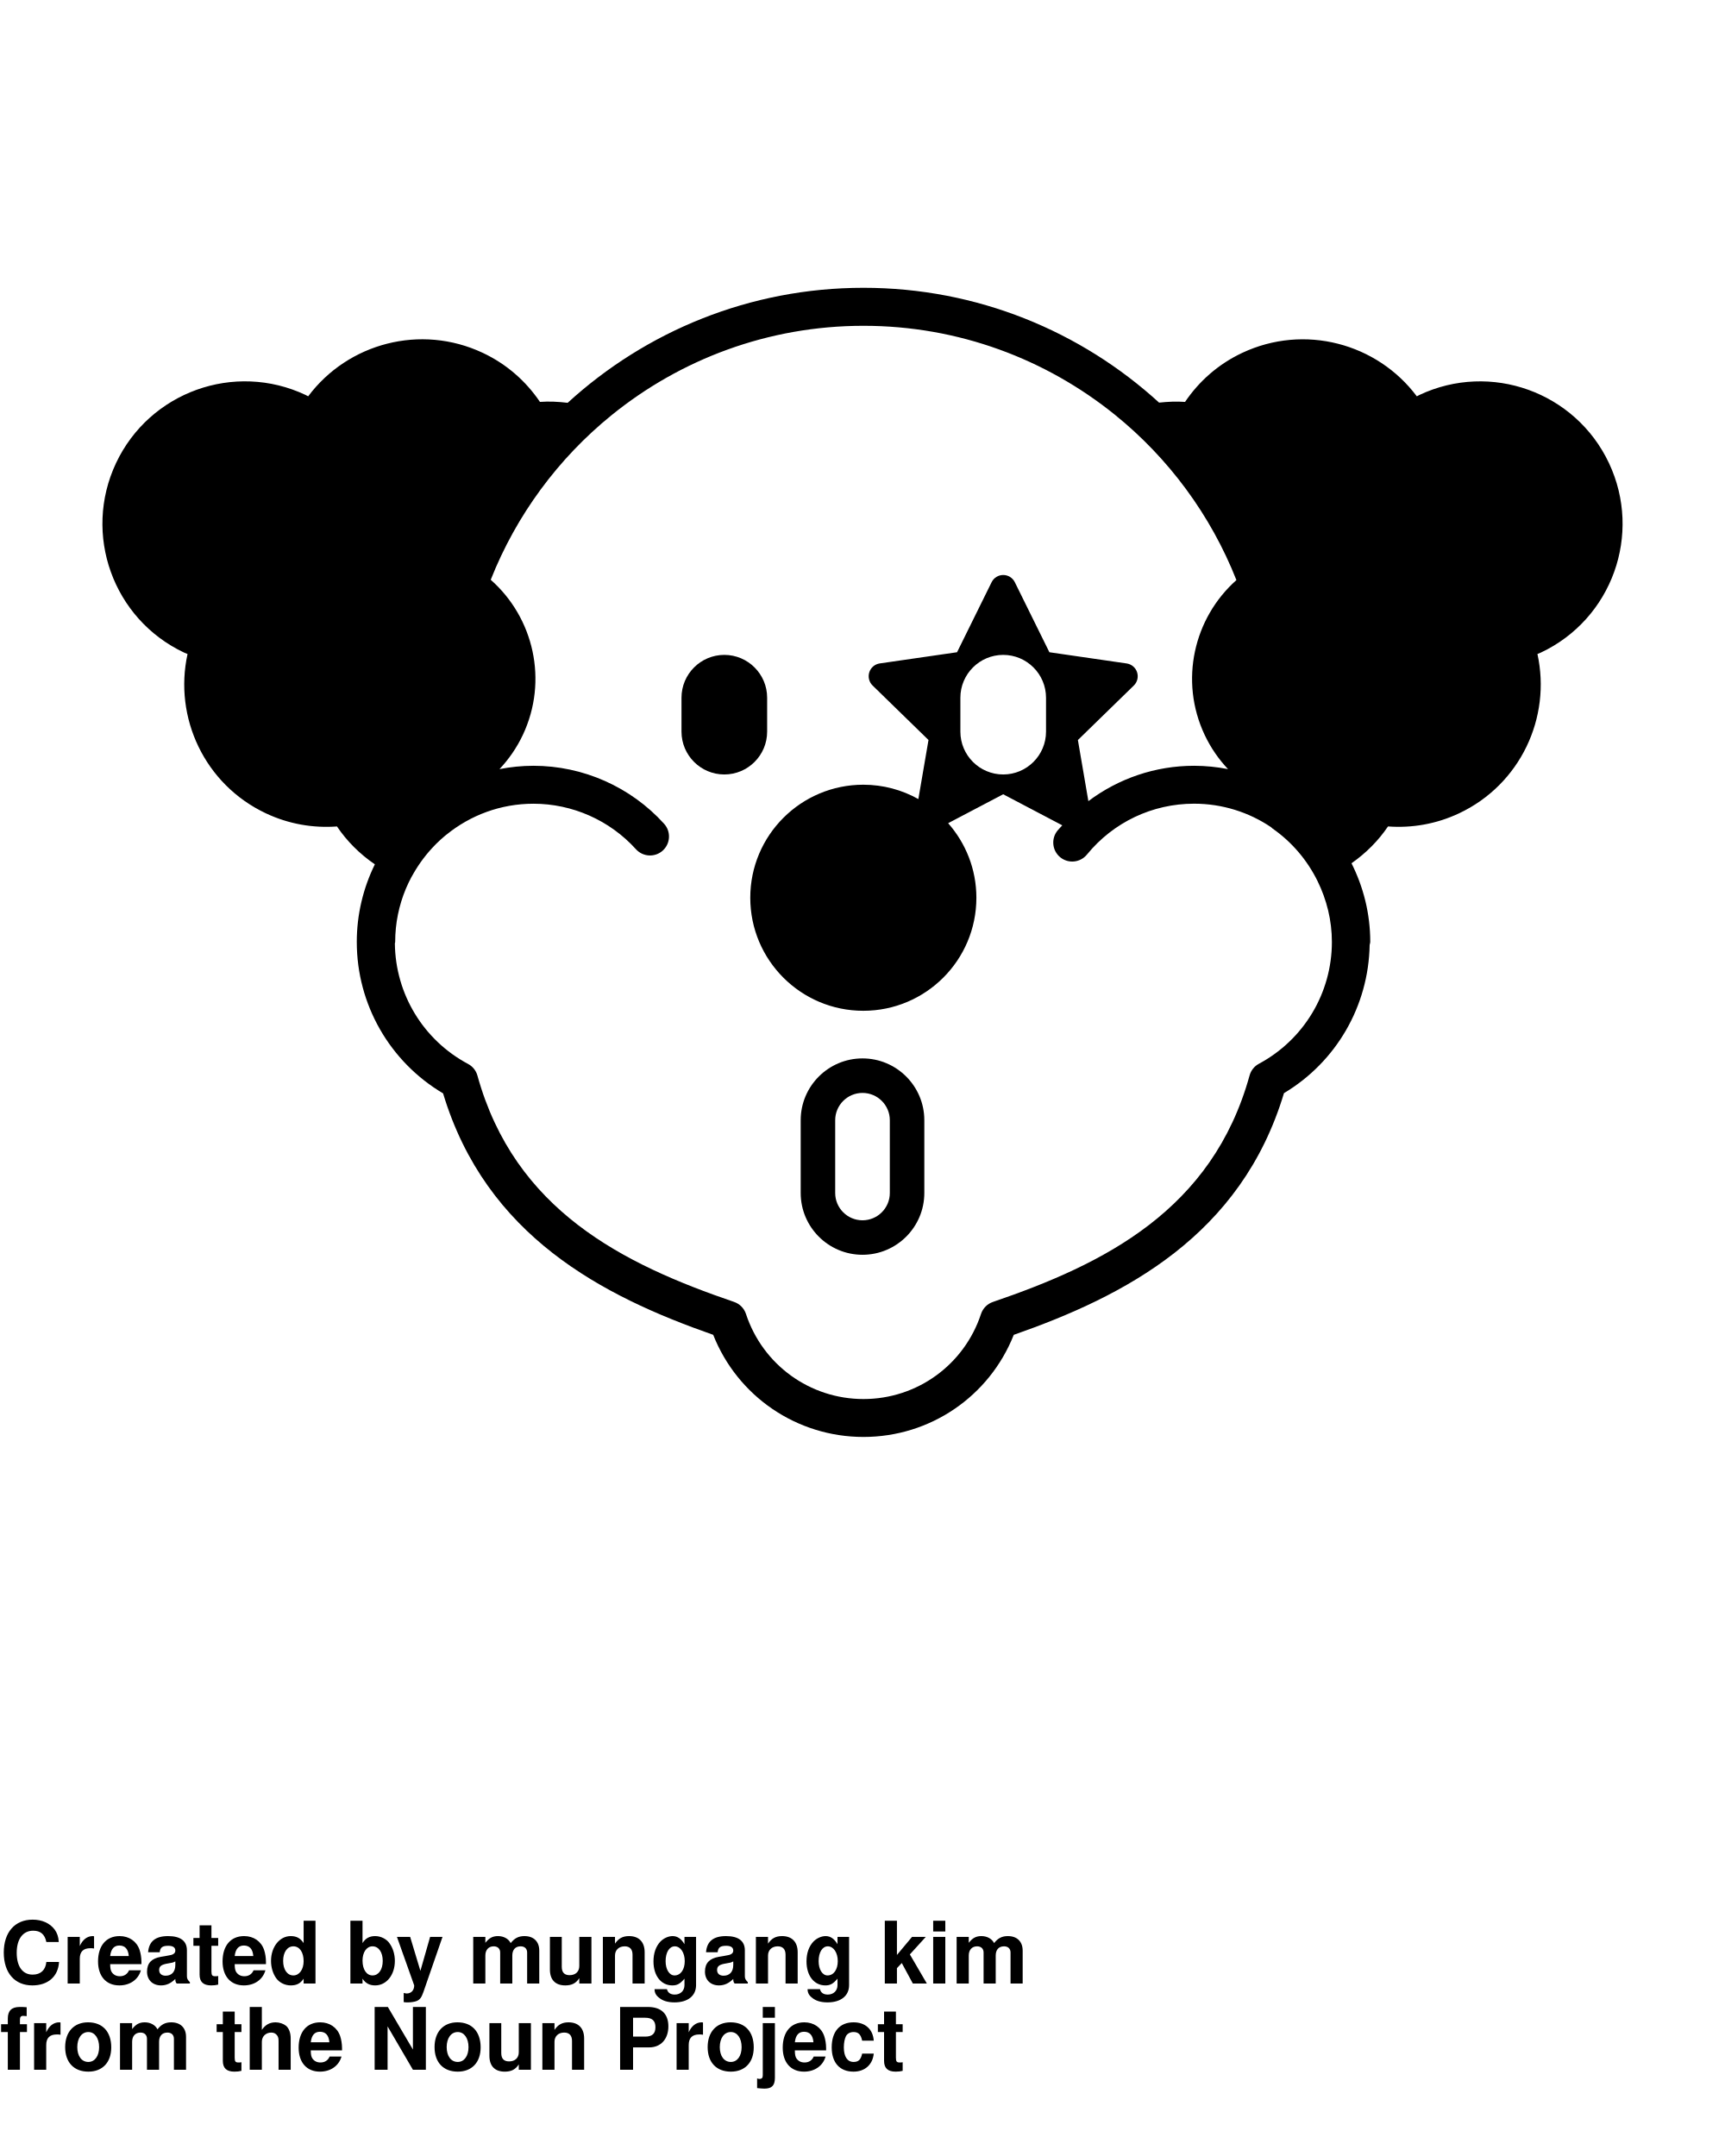
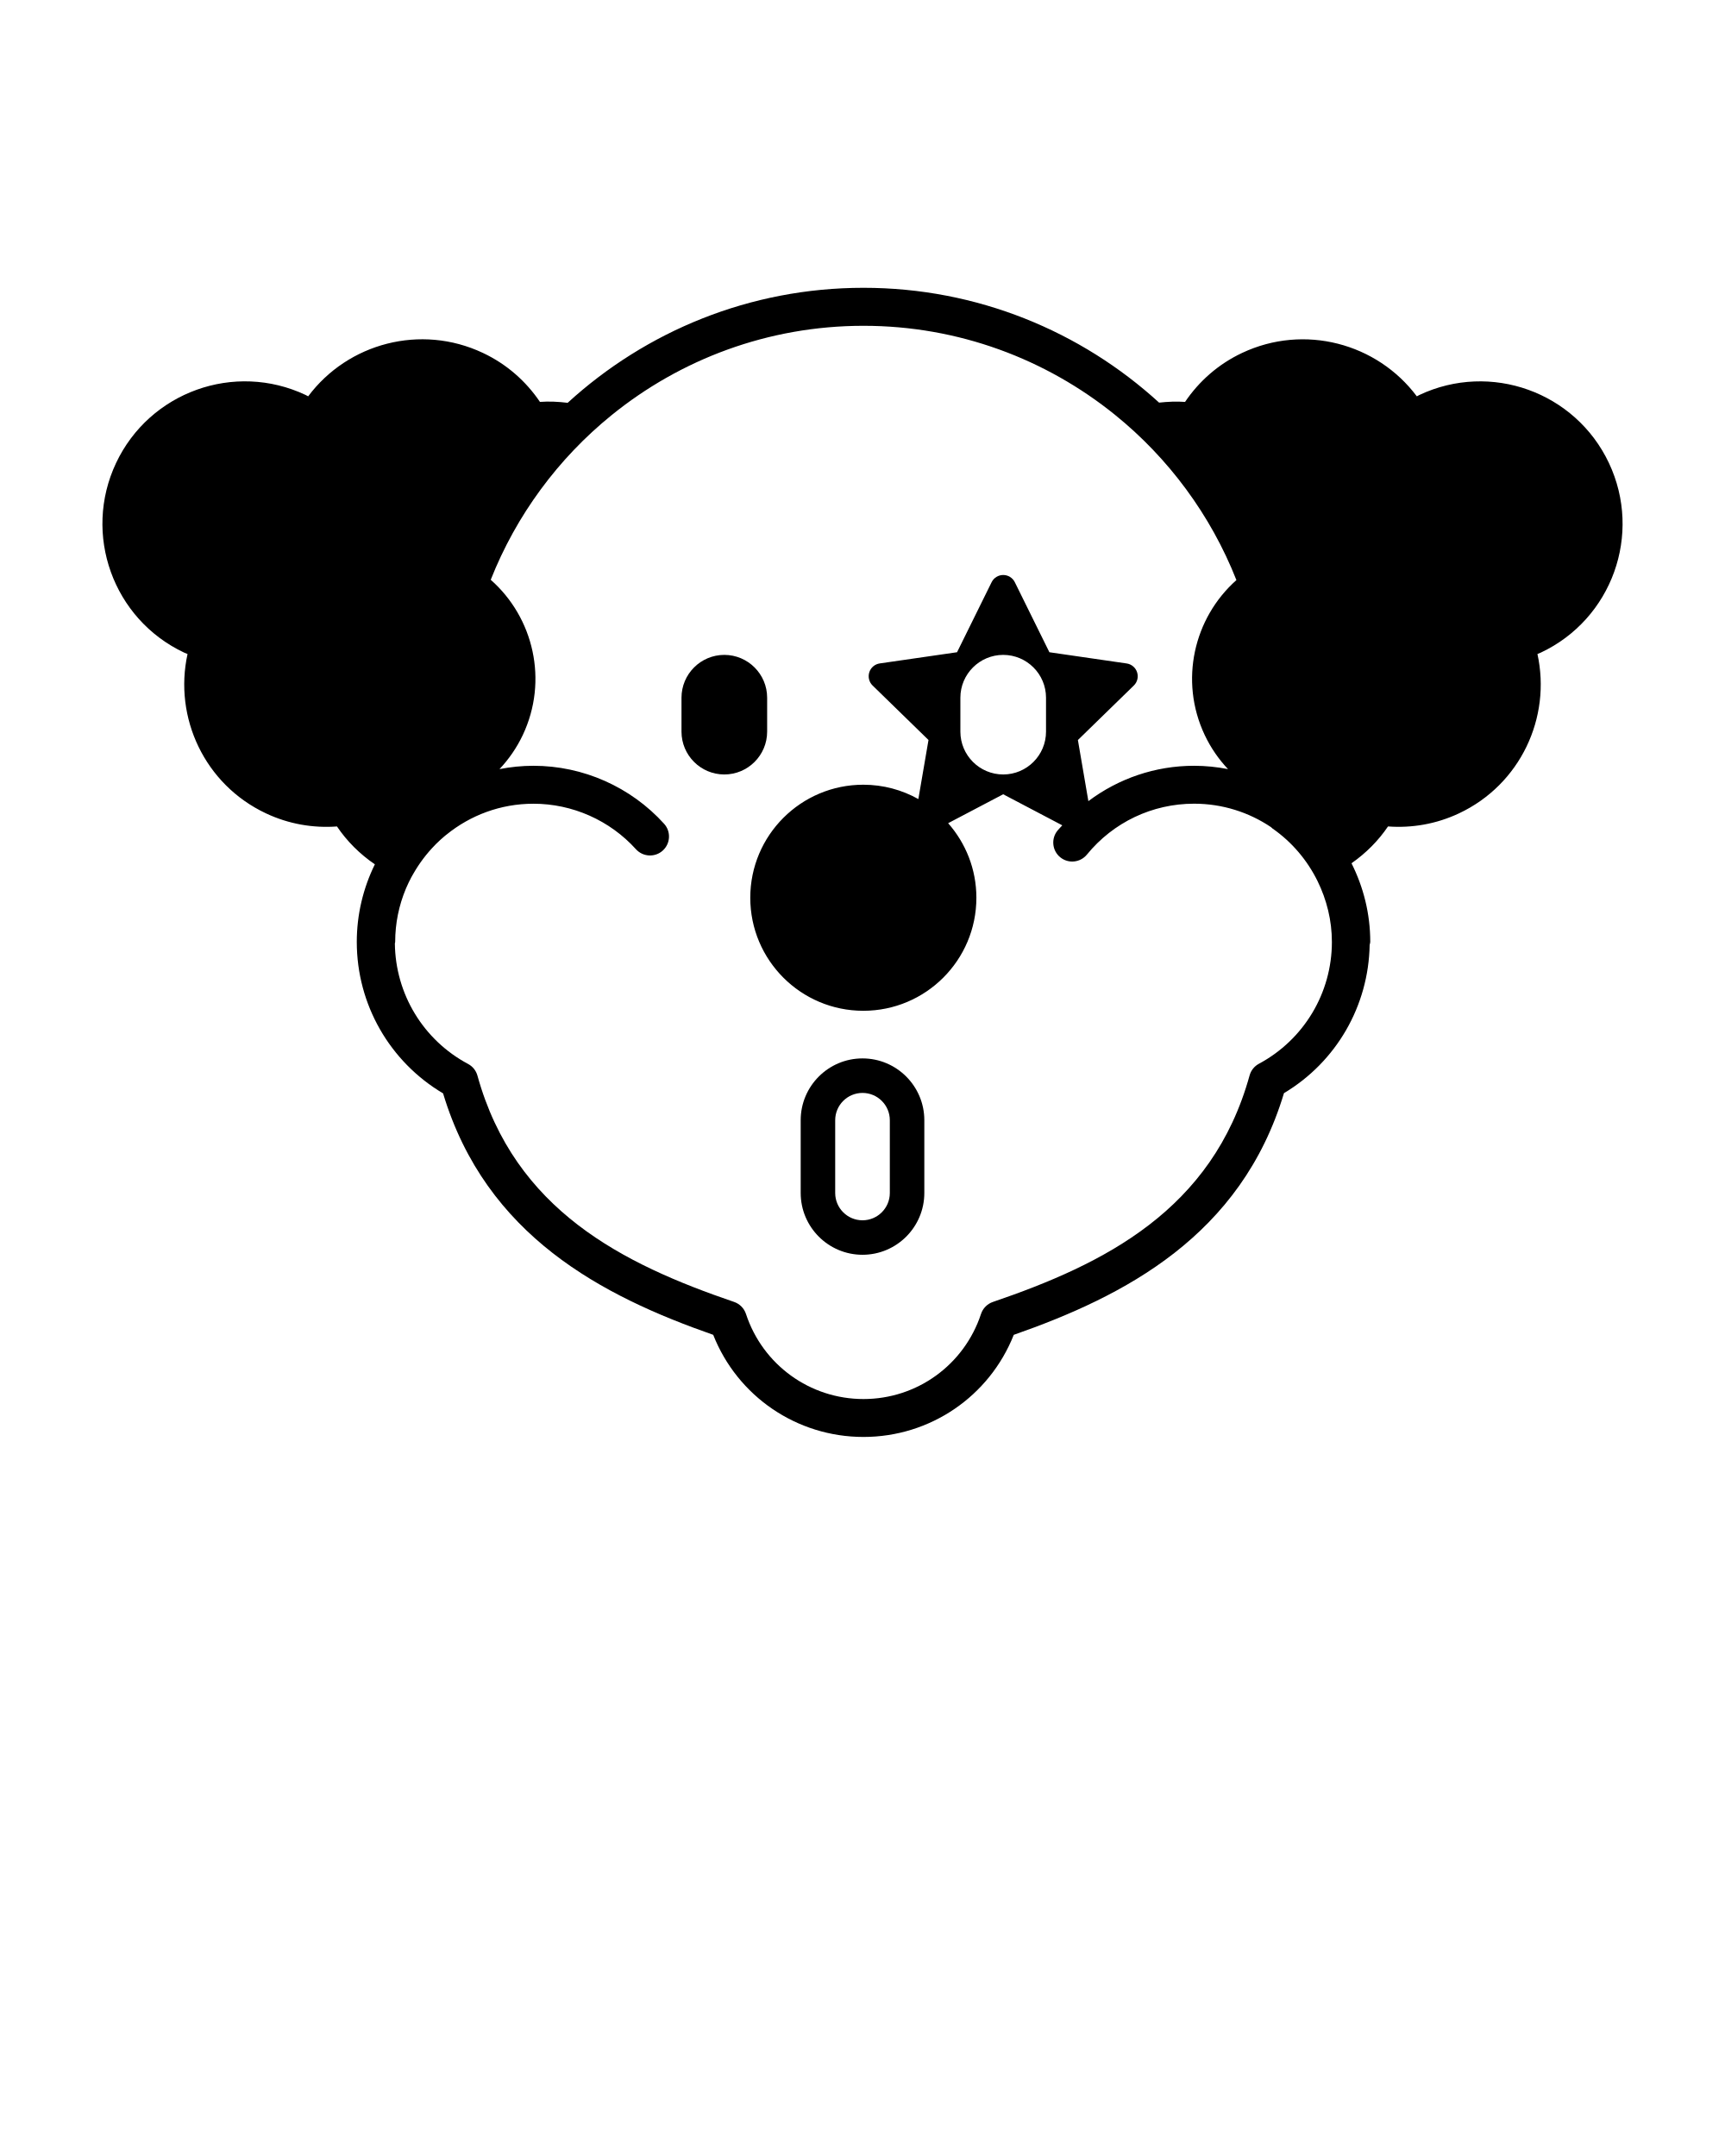
<svg xmlns="http://www.w3.org/2000/svg" version="1.1" x="0px" y="0px" viewBox="0 0 100 125" enable-background="new 0 0 100 100" xml:space="preserve">
  <g>
    <path d="M93.273,26.848c-1.945-4.125-6.865-5.892-10.99-3.948c-0.051,0.024-0.098,0.054-0.148,0.079   c-2.301-3.077-6.52-4.218-10.129-2.517c-1.391,0.655-2.504,1.652-3.307,2.84c-0.498-0.037-1.002-0.013-1.505,0.041   c-4.524-4.132-10.541-6.657-17.137-6.657c-6.602,0-12.623,2.529-17.149,6.668c-0.537-0.065-1.075-0.092-1.607-0.053   c-0.803-1.188-1.916-2.185-3.307-2.84c-3.609-1.702-7.828-0.561-10.129,2.517c-0.051-0.025-0.098-0.055-0.148-0.079   c-4.125-1.944-9.045-0.177-10.99,3.948c-1.943,4.125-0.177,9.045,3.948,10.99c0.065,0.031,0.132,0.053,0.197,0.081   c-0.81,3.68,0.987,7.562,4.54,9.236c1.333,0.629,2.75,0.864,4.123,0.762c0.574,0.85,1.315,1.596,2.196,2.196   c-0.679,1.381-1.048,2.916-1.048,4.498c0,3.621,1.905,6.943,5.003,8.782c2.493,8.273,9.235,11.751,15.659,13.998   c1.408,3.564,4.842,5.921,8.711,5.921s7.303-2.356,8.713-5.92c6.427-2.25,13.174-5.73,15.664-14.013   c3.031-1.811,4.906-5.052,4.967-8.594c0.01-0.06,0.035-0.113,0.035-0.175c0-1.639-0.397-3.184-1.087-4.559   c0.844-0.59,1.56-1.312,2.116-2.135c1.373,0.102,2.79-0.133,4.123-0.762c3.553-1.674,5.35-5.556,4.54-9.236   c0.065-0.028,0.132-0.05,0.197-0.081C93.45,35.894,95.217,30.973,93.273,26.848z M72.98,61.675c-0.265,0.142-0.46,0.386-0.54,0.676   c-2.161,7.814-8.43,10.93-14.881,13.133c-0.326,0.111-0.581,0.37-0.689,0.697c-0.972,2.95-3.71,4.932-6.813,4.932   s-5.841-1.982-6.812-4.933c-0.108-0.328-0.363-0.586-0.689-0.697c-6.448-2.201-12.714-5.313-14.878-13.12   c-0.08-0.29-0.275-0.535-0.542-0.677c-2.597-1.384-4.213-4.056-4.245-6.986c0.002-0.031,0.018-0.057,0.018-0.088   c0-1.087,0.22-2.124,0.613-3.07c0.014-0.03,0.025-0.061,0.039-0.09c0.086-0.201,0.182-0.396,0.283-0.588   c0.039-0.072,0.081-0.143,0.121-0.213c0.346-0.604,0.765-1.161,1.25-1.654c0.022-0.023,0.045-0.047,0.067-0.07   c0.167-0.166,0.341-0.323,0.521-0.474c0.029-0.023,0.059-0.046,0.088-0.069c1.377-1.115,3.127-1.786,5.033-1.786   c2.259,0,4.426,0.961,5.943,2.639c0.407,0.449,1.104,0.485,1.554,0.077s0.485-1.103,0.077-1.554   c-1.934-2.137-4.695-3.362-7.574-3.362c-0.674,0-1.33,0.069-1.968,0.194c0.538-0.572,0.999-1.233,1.353-1.982   c1.486-3.152,0.628-6.801-1.861-8.996c1.484-3.752,3.911-7.033,6.998-9.537c3.994-3.241,9.079-5.188,14.612-5.188   c5.515,0,10.583,1.935,14.572,5.156c3.11,2.512,5.556,5.811,7.046,9.587c-2.473,2.197-3.321,5.835-1.84,8.978   c0.354,0.749,0.814,1.411,1.354,1.982c-0.638-0.125-1.295-0.194-1.969-0.194c-2.242,0-4.377,0.734-6.127,2.05l-0.607-3.543   l3.242-3.16c0.205-0.199,0.277-0.497,0.189-0.769c-0.088-0.271-0.322-0.469-0.605-0.51l-4.479-0.651l-2.004-4.06   c-0.126-0.256-0.387-0.418-0.673-0.418c-0.285,0-0.546,0.162-0.672,0.418l-2.004,4.06L51,38.464   c-0.283,0.041-0.518,0.239-0.605,0.51s-0.016,0.57,0.189,0.769l3.242,3.16l-0.588,3.425c-0.944-0.528-2.031-0.832-3.191-0.832   c-3.618,0-6.553,2.935-6.553,6.553c0,3.619,2.935,6.554,6.553,6.554c3.62,0,6.555-2.935,6.555-6.554   c0-1.658-0.621-3.168-1.637-4.322l3.191-1.677l3.426,1.801c-0.09,0.103-0.189,0.196-0.276,0.303   c-0.384,0.471-0.313,1.164,0.156,1.548c0.471,0.385,1.163,0.314,1.548-0.156c1.53-1.875,3.794-2.95,6.211-2.95   c1.649,0,3.184,0.501,4.459,1.359c0.029,0.025,0.054,0.054,0.086,0.077c1.133,0.789,2.018,1.845,2.611,3.046   c0.535,1.086,0.834,2.29,0.834,3.533C77.211,57.568,75.59,60.275,72.98,61.675z M60.639,40.452v1.967   c0,1.369-1.113,2.483-2.482,2.483s-2.483-1.114-2.483-2.483v-1.967c0-1.369,1.114-2.483,2.483-2.483S60.639,39.083,60.639,40.452z" />
    <path d="M44.472,42.419v-1.967c0-1.369-1.114-2.483-2.483-2.483s-2.482,1.114-2.482,2.483v1.967c0,1.369,1.113,2.483,2.482,2.483   S44.472,43.788,44.472,42.419z" />
    <path d="M50,61.364c-1.976,0-3.583,1.607-3.583,3.583v4.219c0,1.976,1.607,3.583,3.583,3.583c1.977,0,3.584-1.607,3.584-3.583   v-4.219C53.584,62.971,51.977,61.364,50,61.364z M51.584,69.167c0,0.873-0.711,1.583-1.584,1.583s-1.583-0.71-1.583-1.583v-4.219   c0-0.873,0.71-1.583,1.583-1.583s1.584,0.71,1.584,1.583V69.167z" />
  </g>
-   <text x="0" y="115" fill="#000000" font-size="5px" font-weight="bold" font-family="'Helvetica Neue', Helvetica, Arial-Unicode, Arial, Sans-serif">Created by mungang kim</text>
-   <text x="0" y="120" fill="#000000" font-size="5px" font-weight="bold" font-family="'Helvetica Neue', Helvetica, Arial-Unicode, Arial, Sans-serif">from the Noun Project</text>
</svg>
